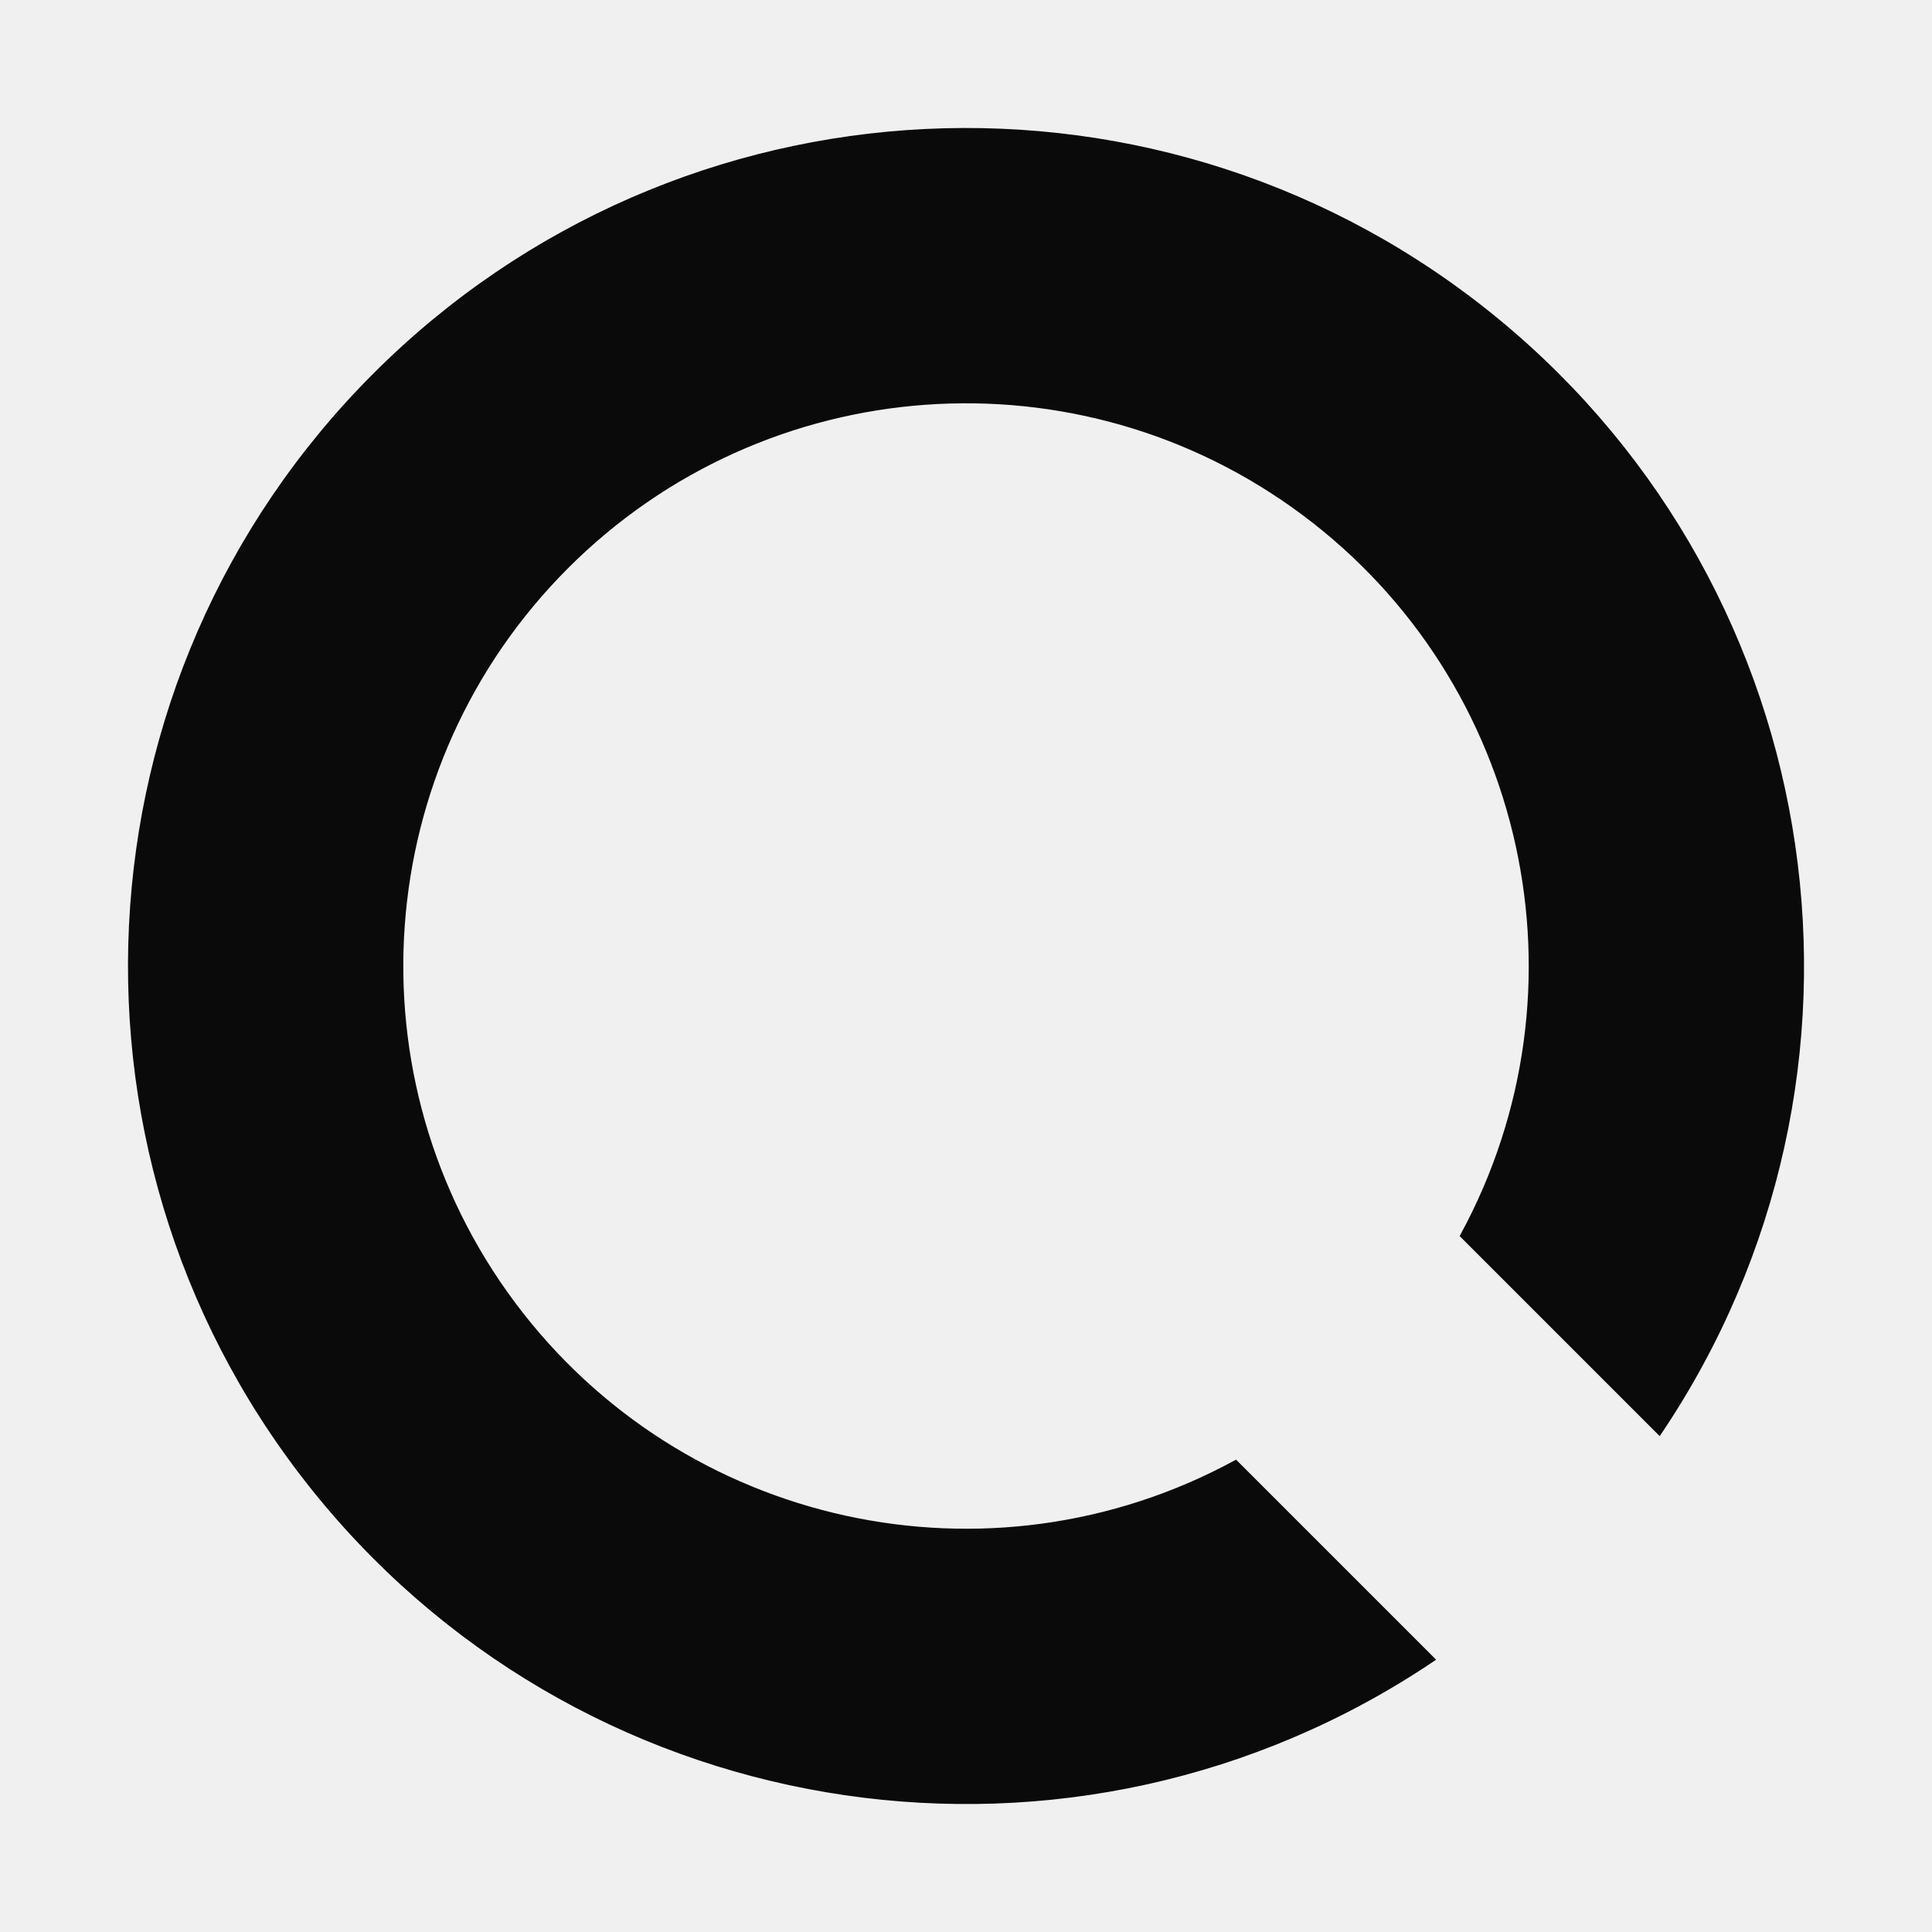
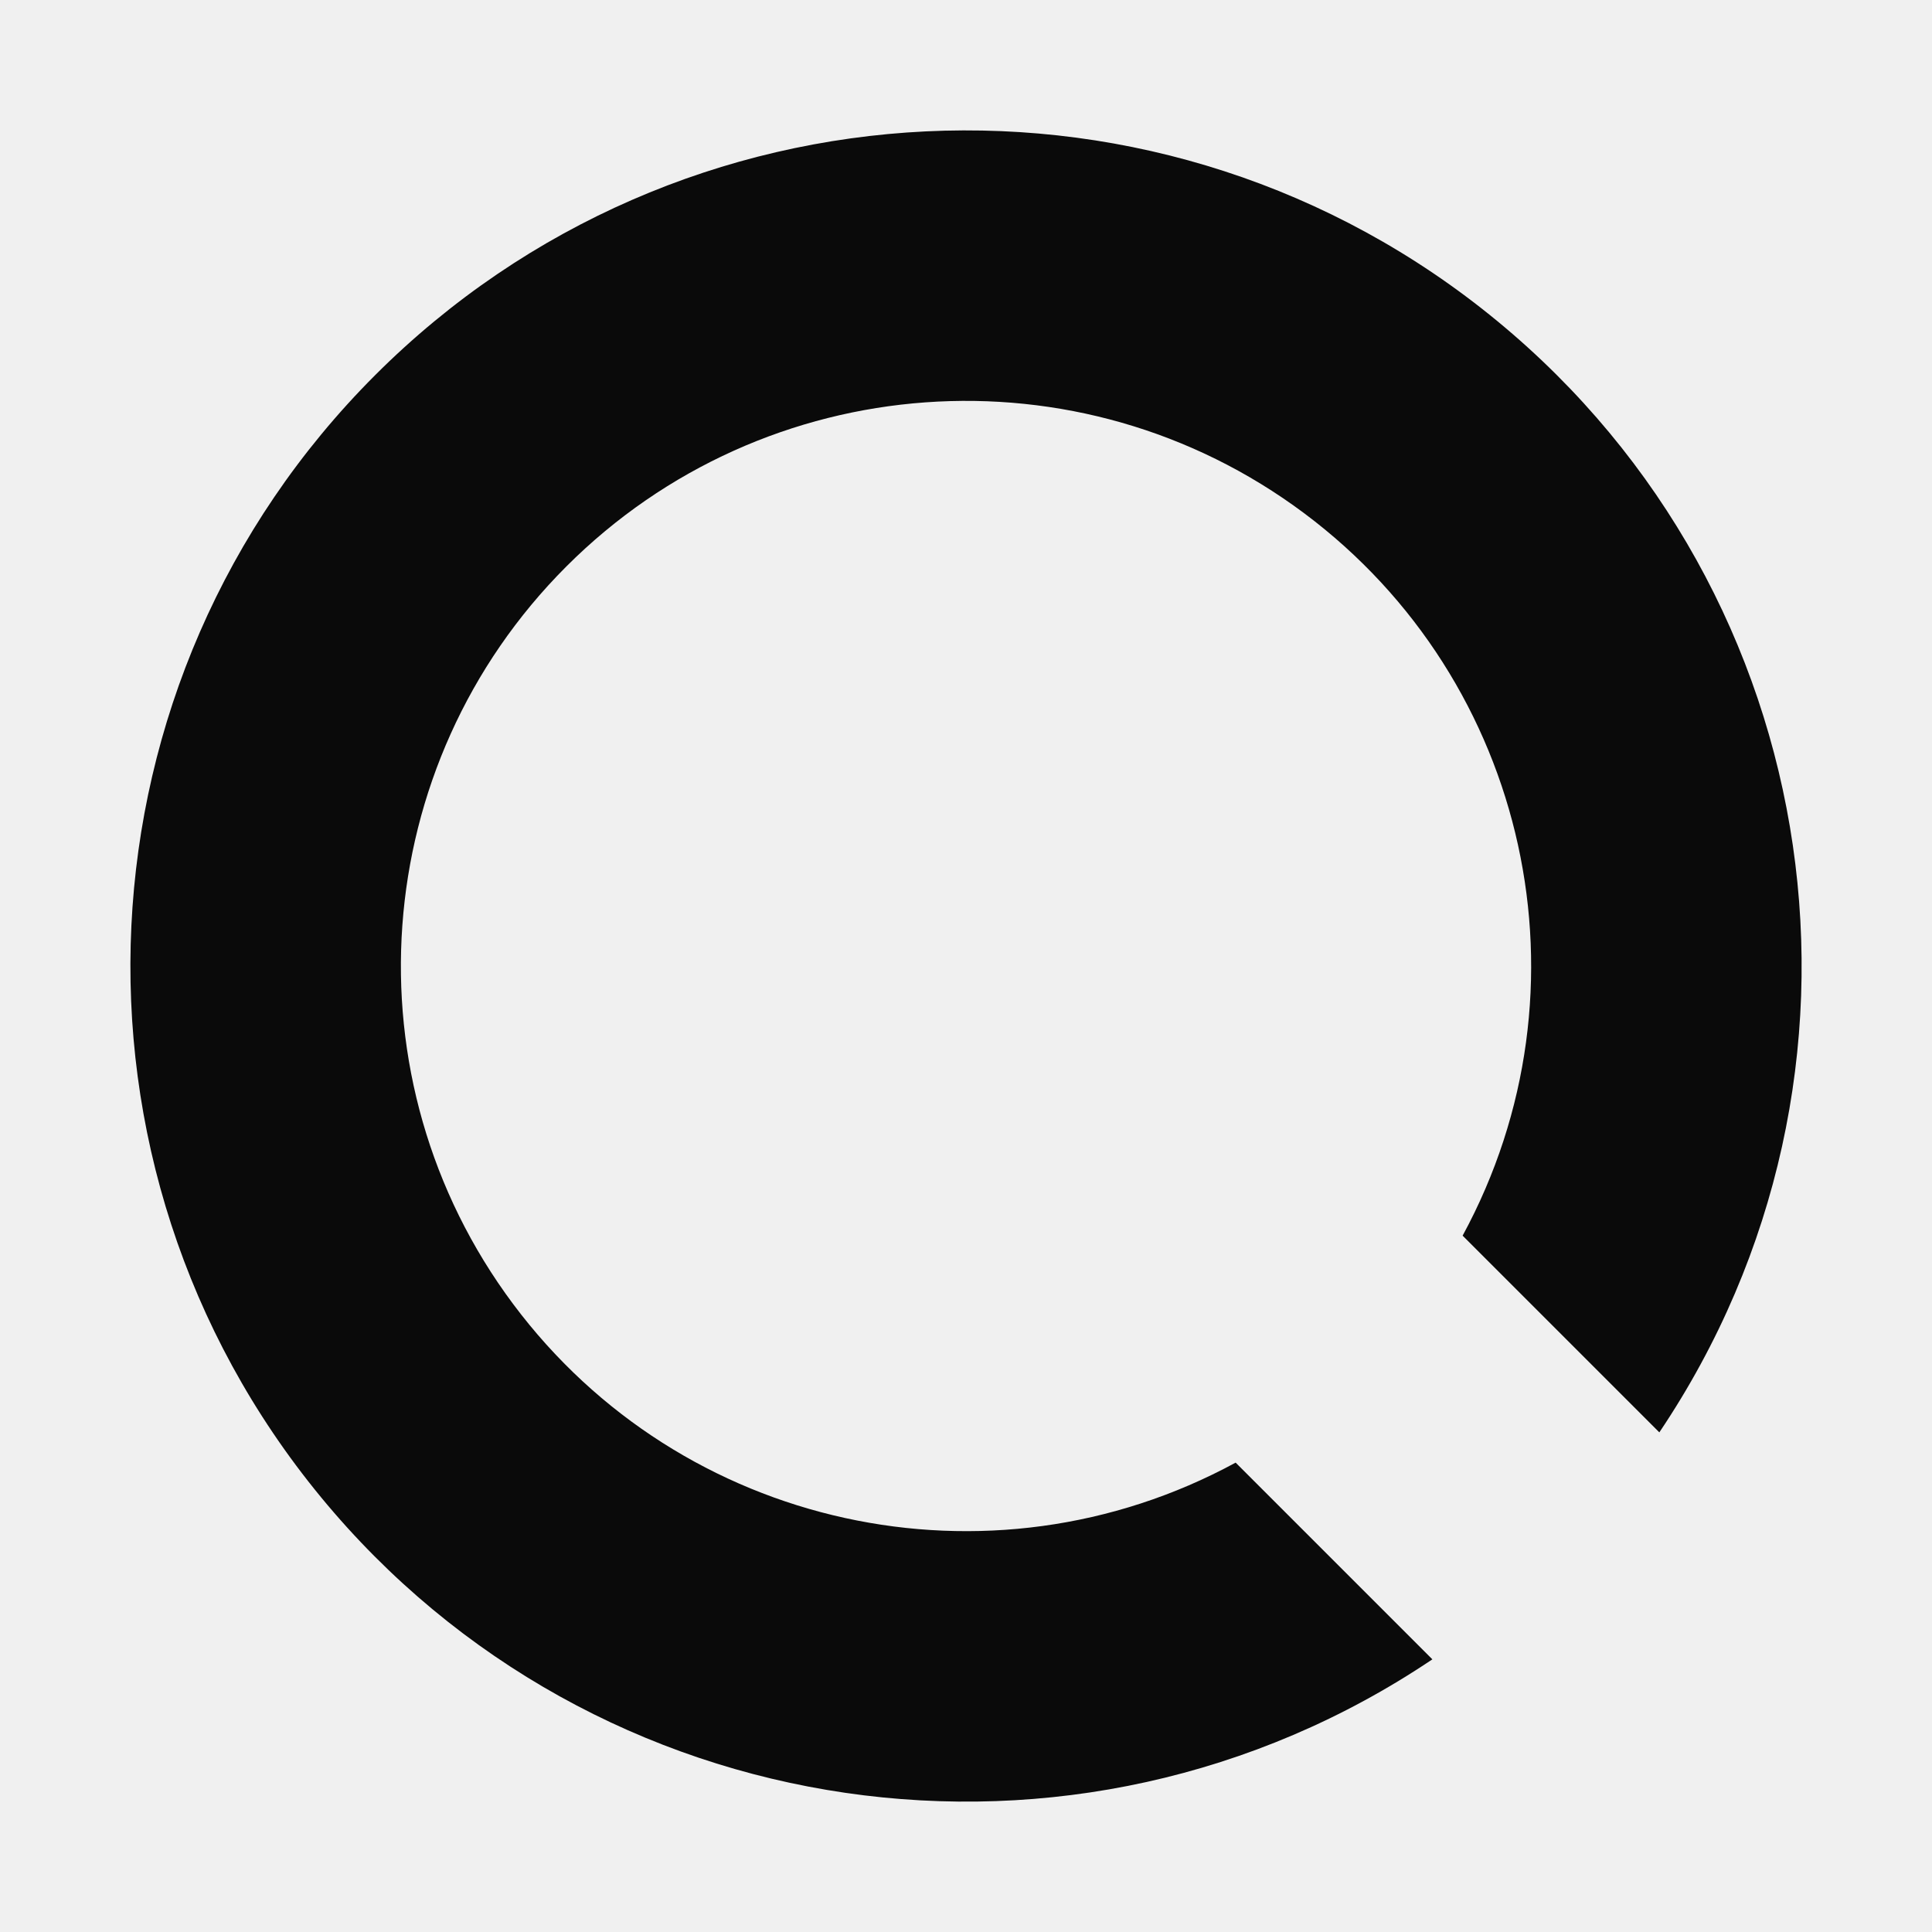
<svg xmlns="http://www.w3.org/2000/svg" width="400" height="400" viewBox="0 0 400 400">
-   <style>
-     path, line { fill: #0A0A0A; stroke: #0A0A0A; }
-     @media (prefers-color-scheme: dark) {
-       path, line { fill: #FFFFFF; stroke: #FFFFFF; }
-     }
-   </style>
-   <path d="M 296.555 343.549 A 173 173 0 1 1 343.549 296.555 L 302.822 255.828 A 117 117 0 1 0 255.828 302.822 L 296.555 343.549 Z" />
-   <line x1="299.278" y1="299.278" x2="299.278" y2="299.278" stroke-width="19" stroke-linecap="butt" />
+   <path d="M 296.555 343.549 A 173 173 0 1 1 343.549 296.555 L 302.822 255.828 A 117 117 0 1 0 255.828 302.822 L 296.555 343.549 Z" fill="#0A0A0A" />
</svg>
